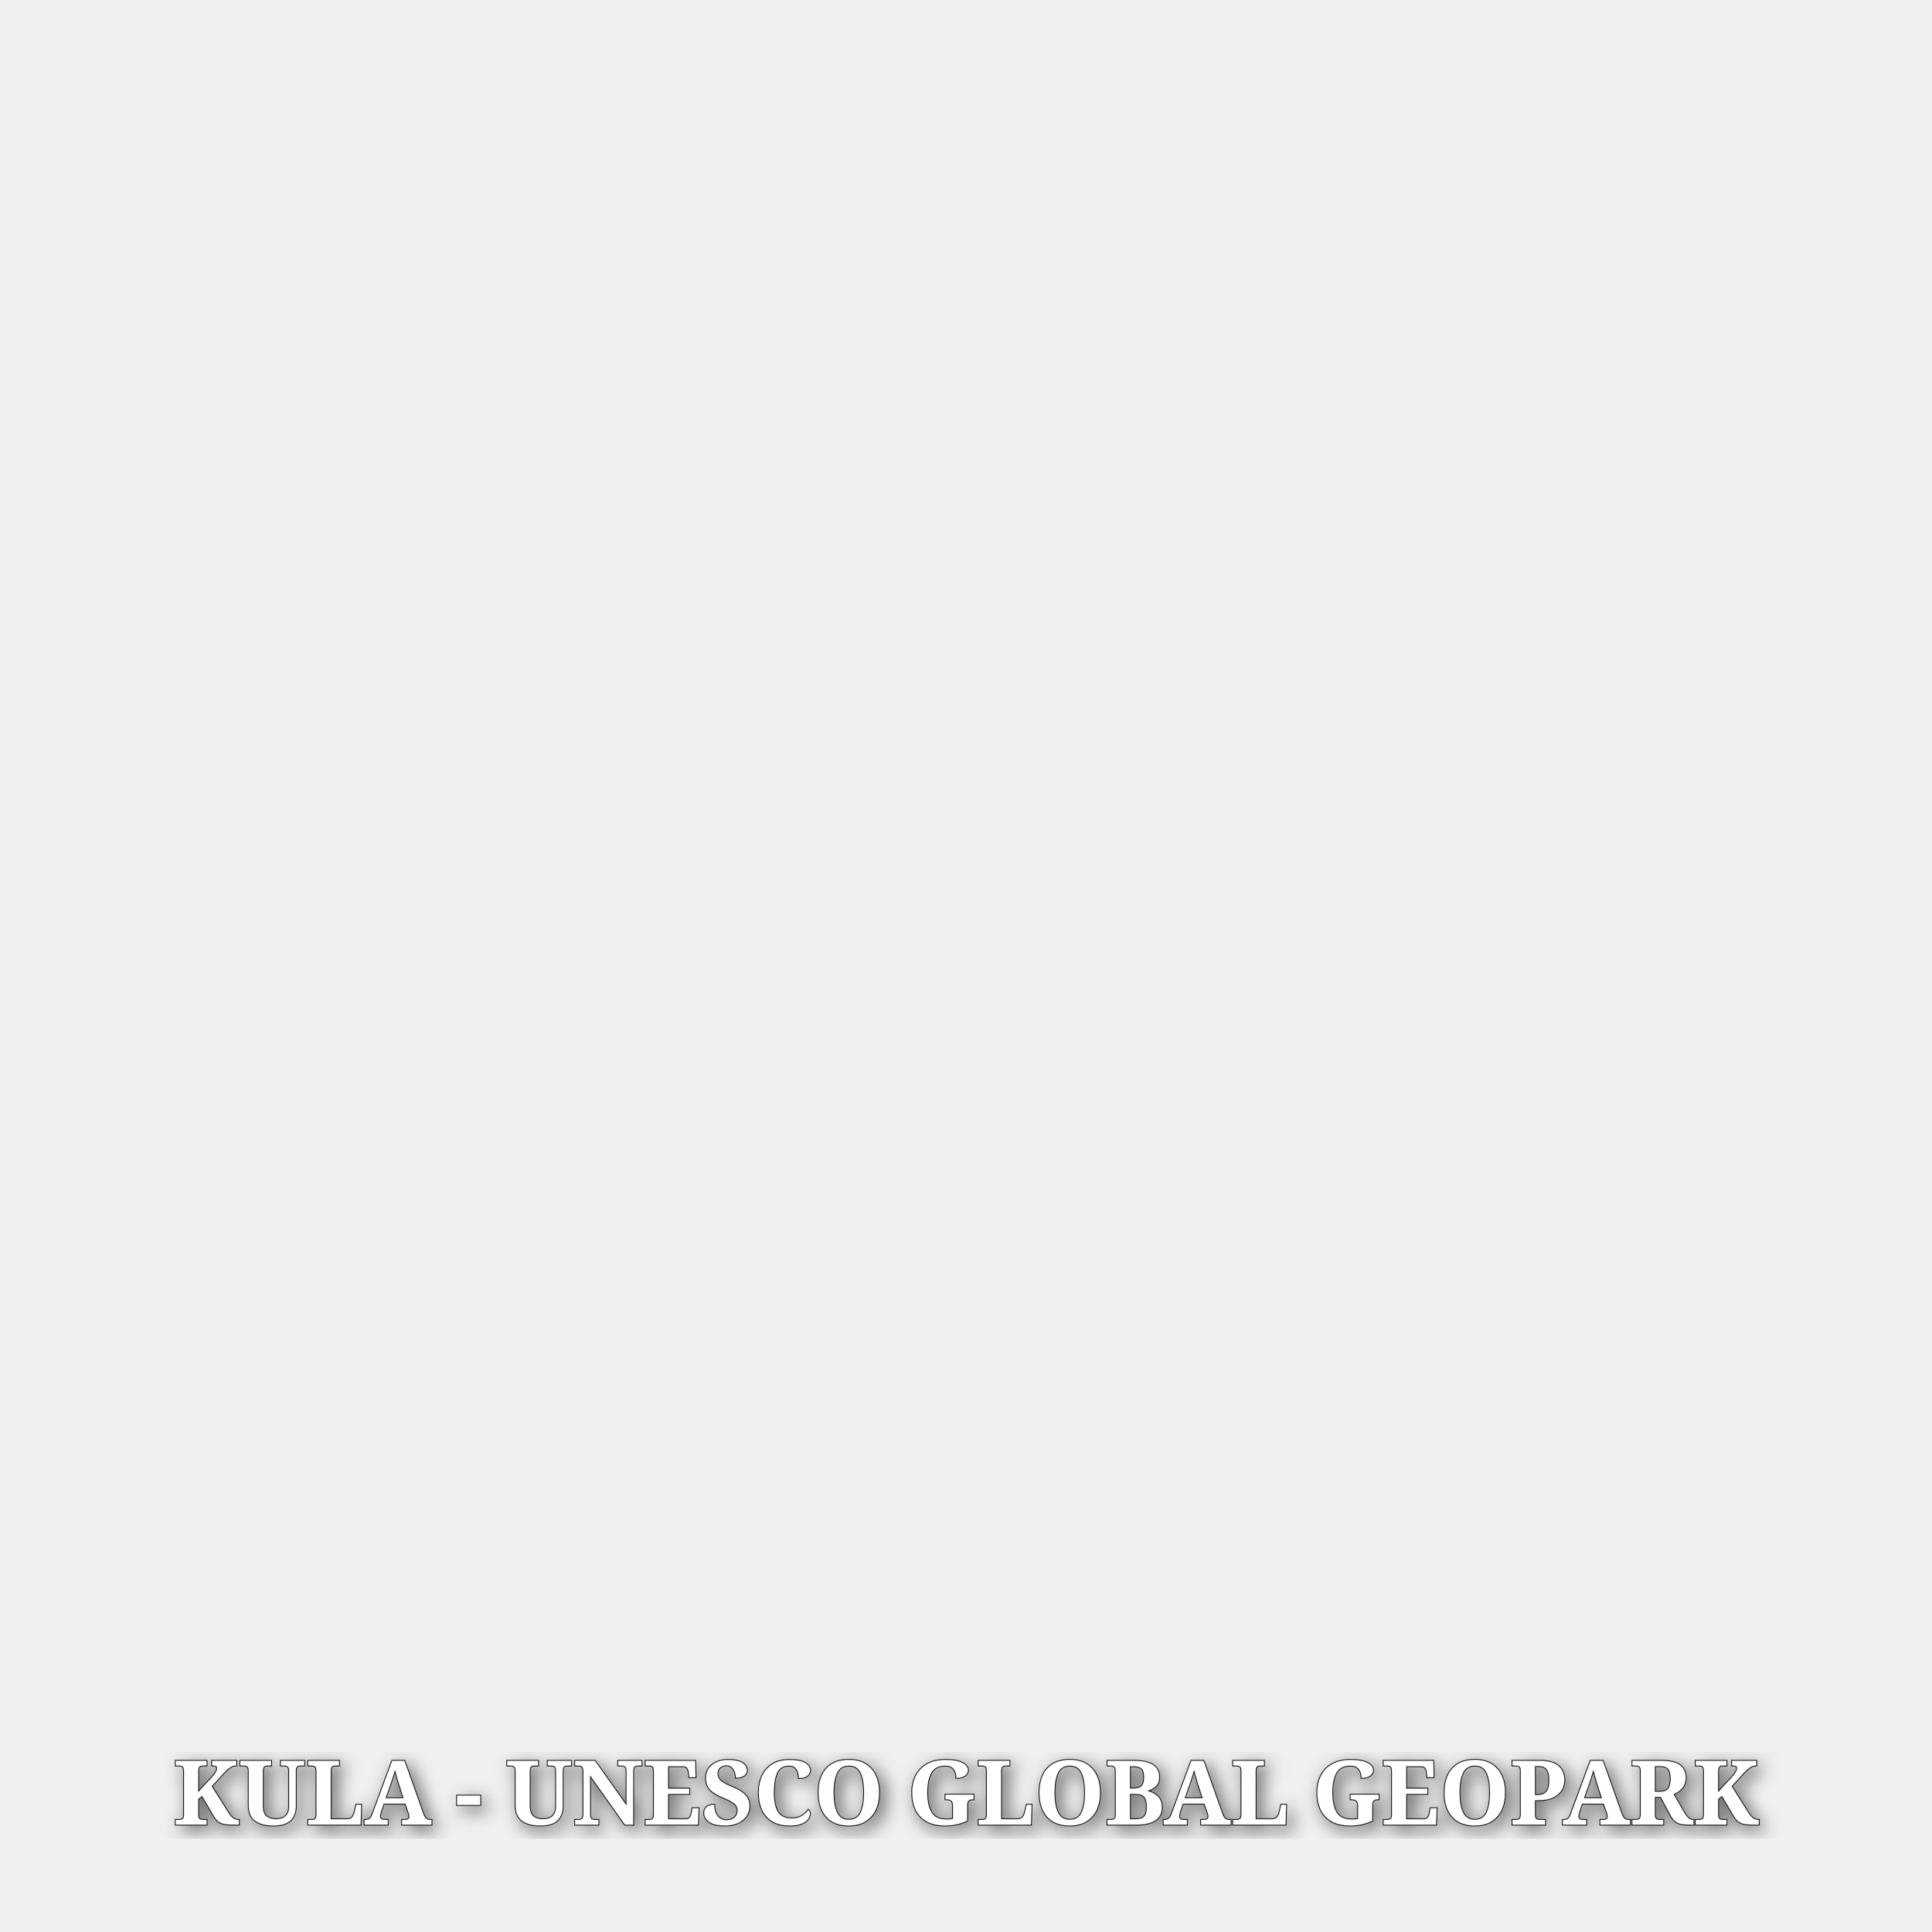
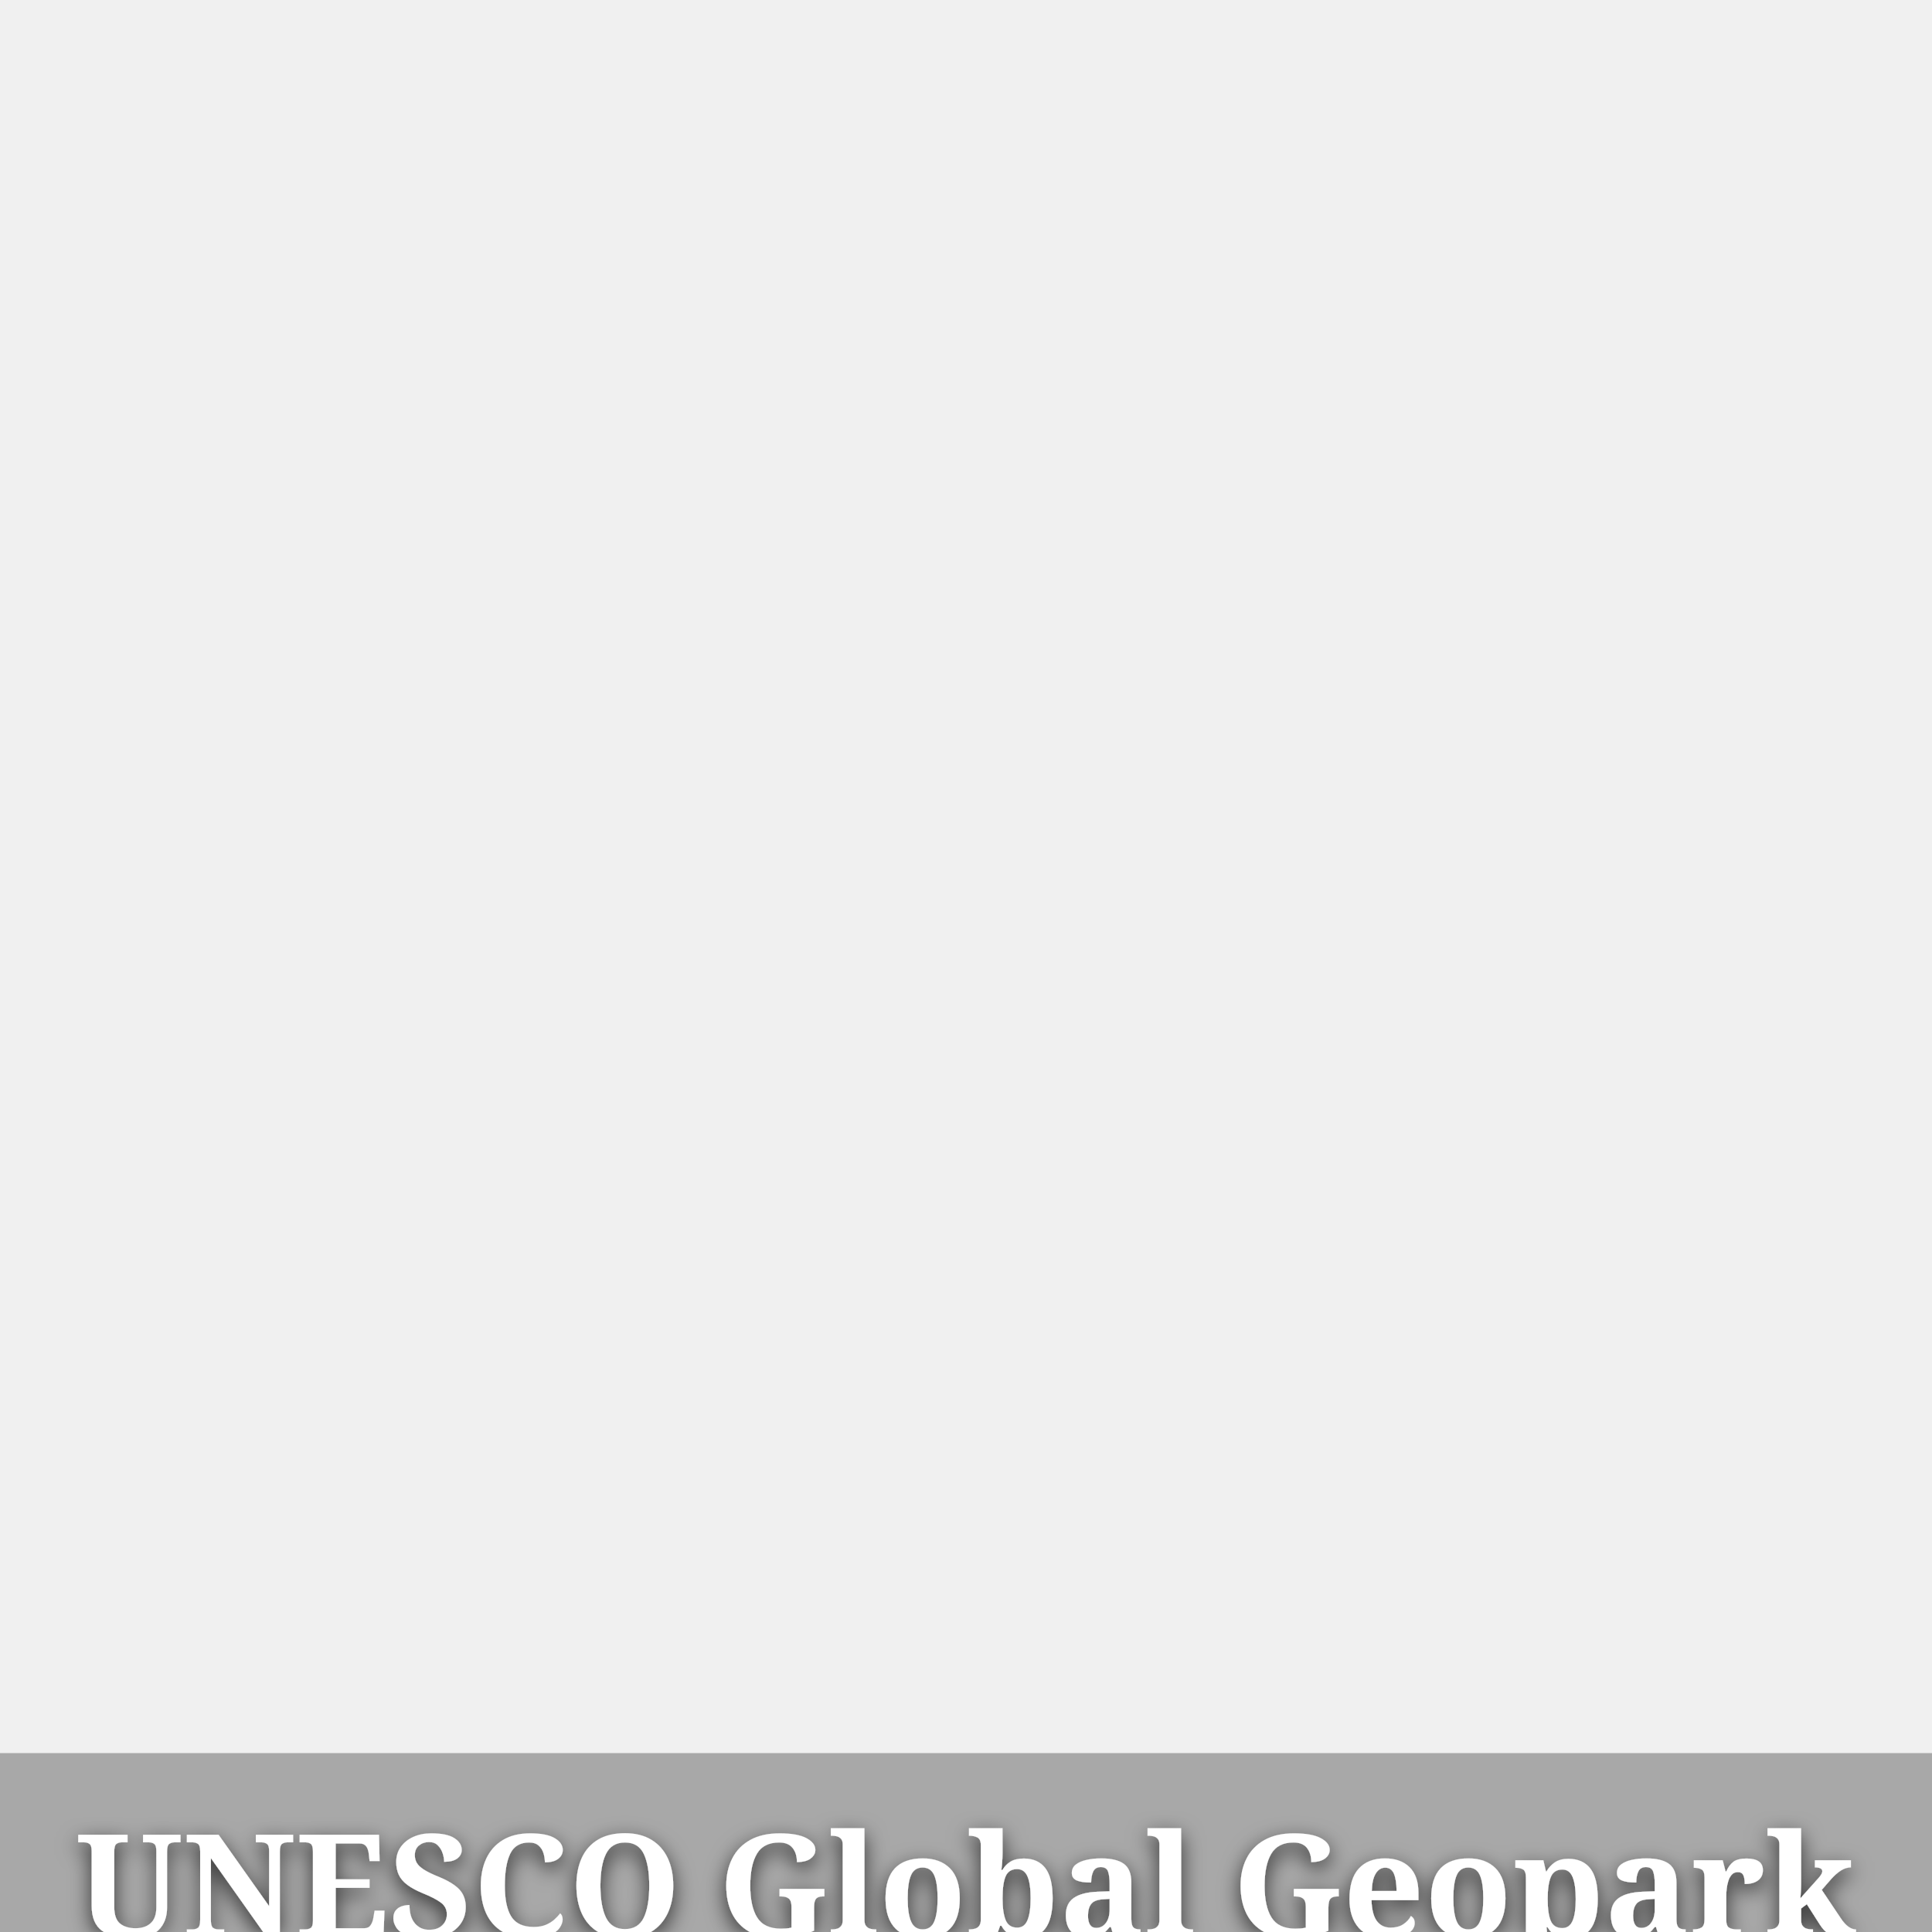
- <svg xmlns="http://www.w3.org/2000/svg" width="1080" height="1080" viewBox="0 0 1080 1080">
+ <svg xmlns="http://www.w3.org/2000/svg" width="1080" height="1080" viewBox="0 0 1080 1080" fill="none">
+   <style>
+         .font {
+             font-family: 'Playfair Display', serif;
+             font-weight: 700;
+             font-size: 80px;
+             fill: white;
+         }
+     </style>
  <defs>
-     <filter id="shadow" x="-20%" y="-20%" width="140%" height="140%">
-       <feDropShadow dx="3" dy="3" stdDeviation="5" flood-color="#000000" flood-opacity="0.6" />
+     <filter id="shadow" x="-5" y="-5" width="200" height="200">
+       <feDropShadow dx="0" dy="4" stdDeviation="6" flood-color="#000000" flood-opacity="0.7" />
    </filter>
  </defs>
-   <style>
-     .title { 
-       font-family: 'Playfair Display', serif; 
-       font-size: 50px; 
-       font-weight: 700;
-       fill: white; 
-       text-anchor: middle;
-       stroke: #1c1917;
-       stroke-width: 1px;
-       paint-order: stroke;
-       filter: url(#shadow);
-     }
-   </style>
-   <text x="540" y="1020" class="title">KULA - UNESCO GLOBAL GEOPARK</text>
+   <rect y="980" width="1080" height="100" fill="black" fill-opacity="0.3" />
+   <text x="50%" y="1055" dominant-baseline="middle" text-anchor="middle" class="font" style="filter: url(#shadow);">UNESCO Global Geopark</text>
</svg>
